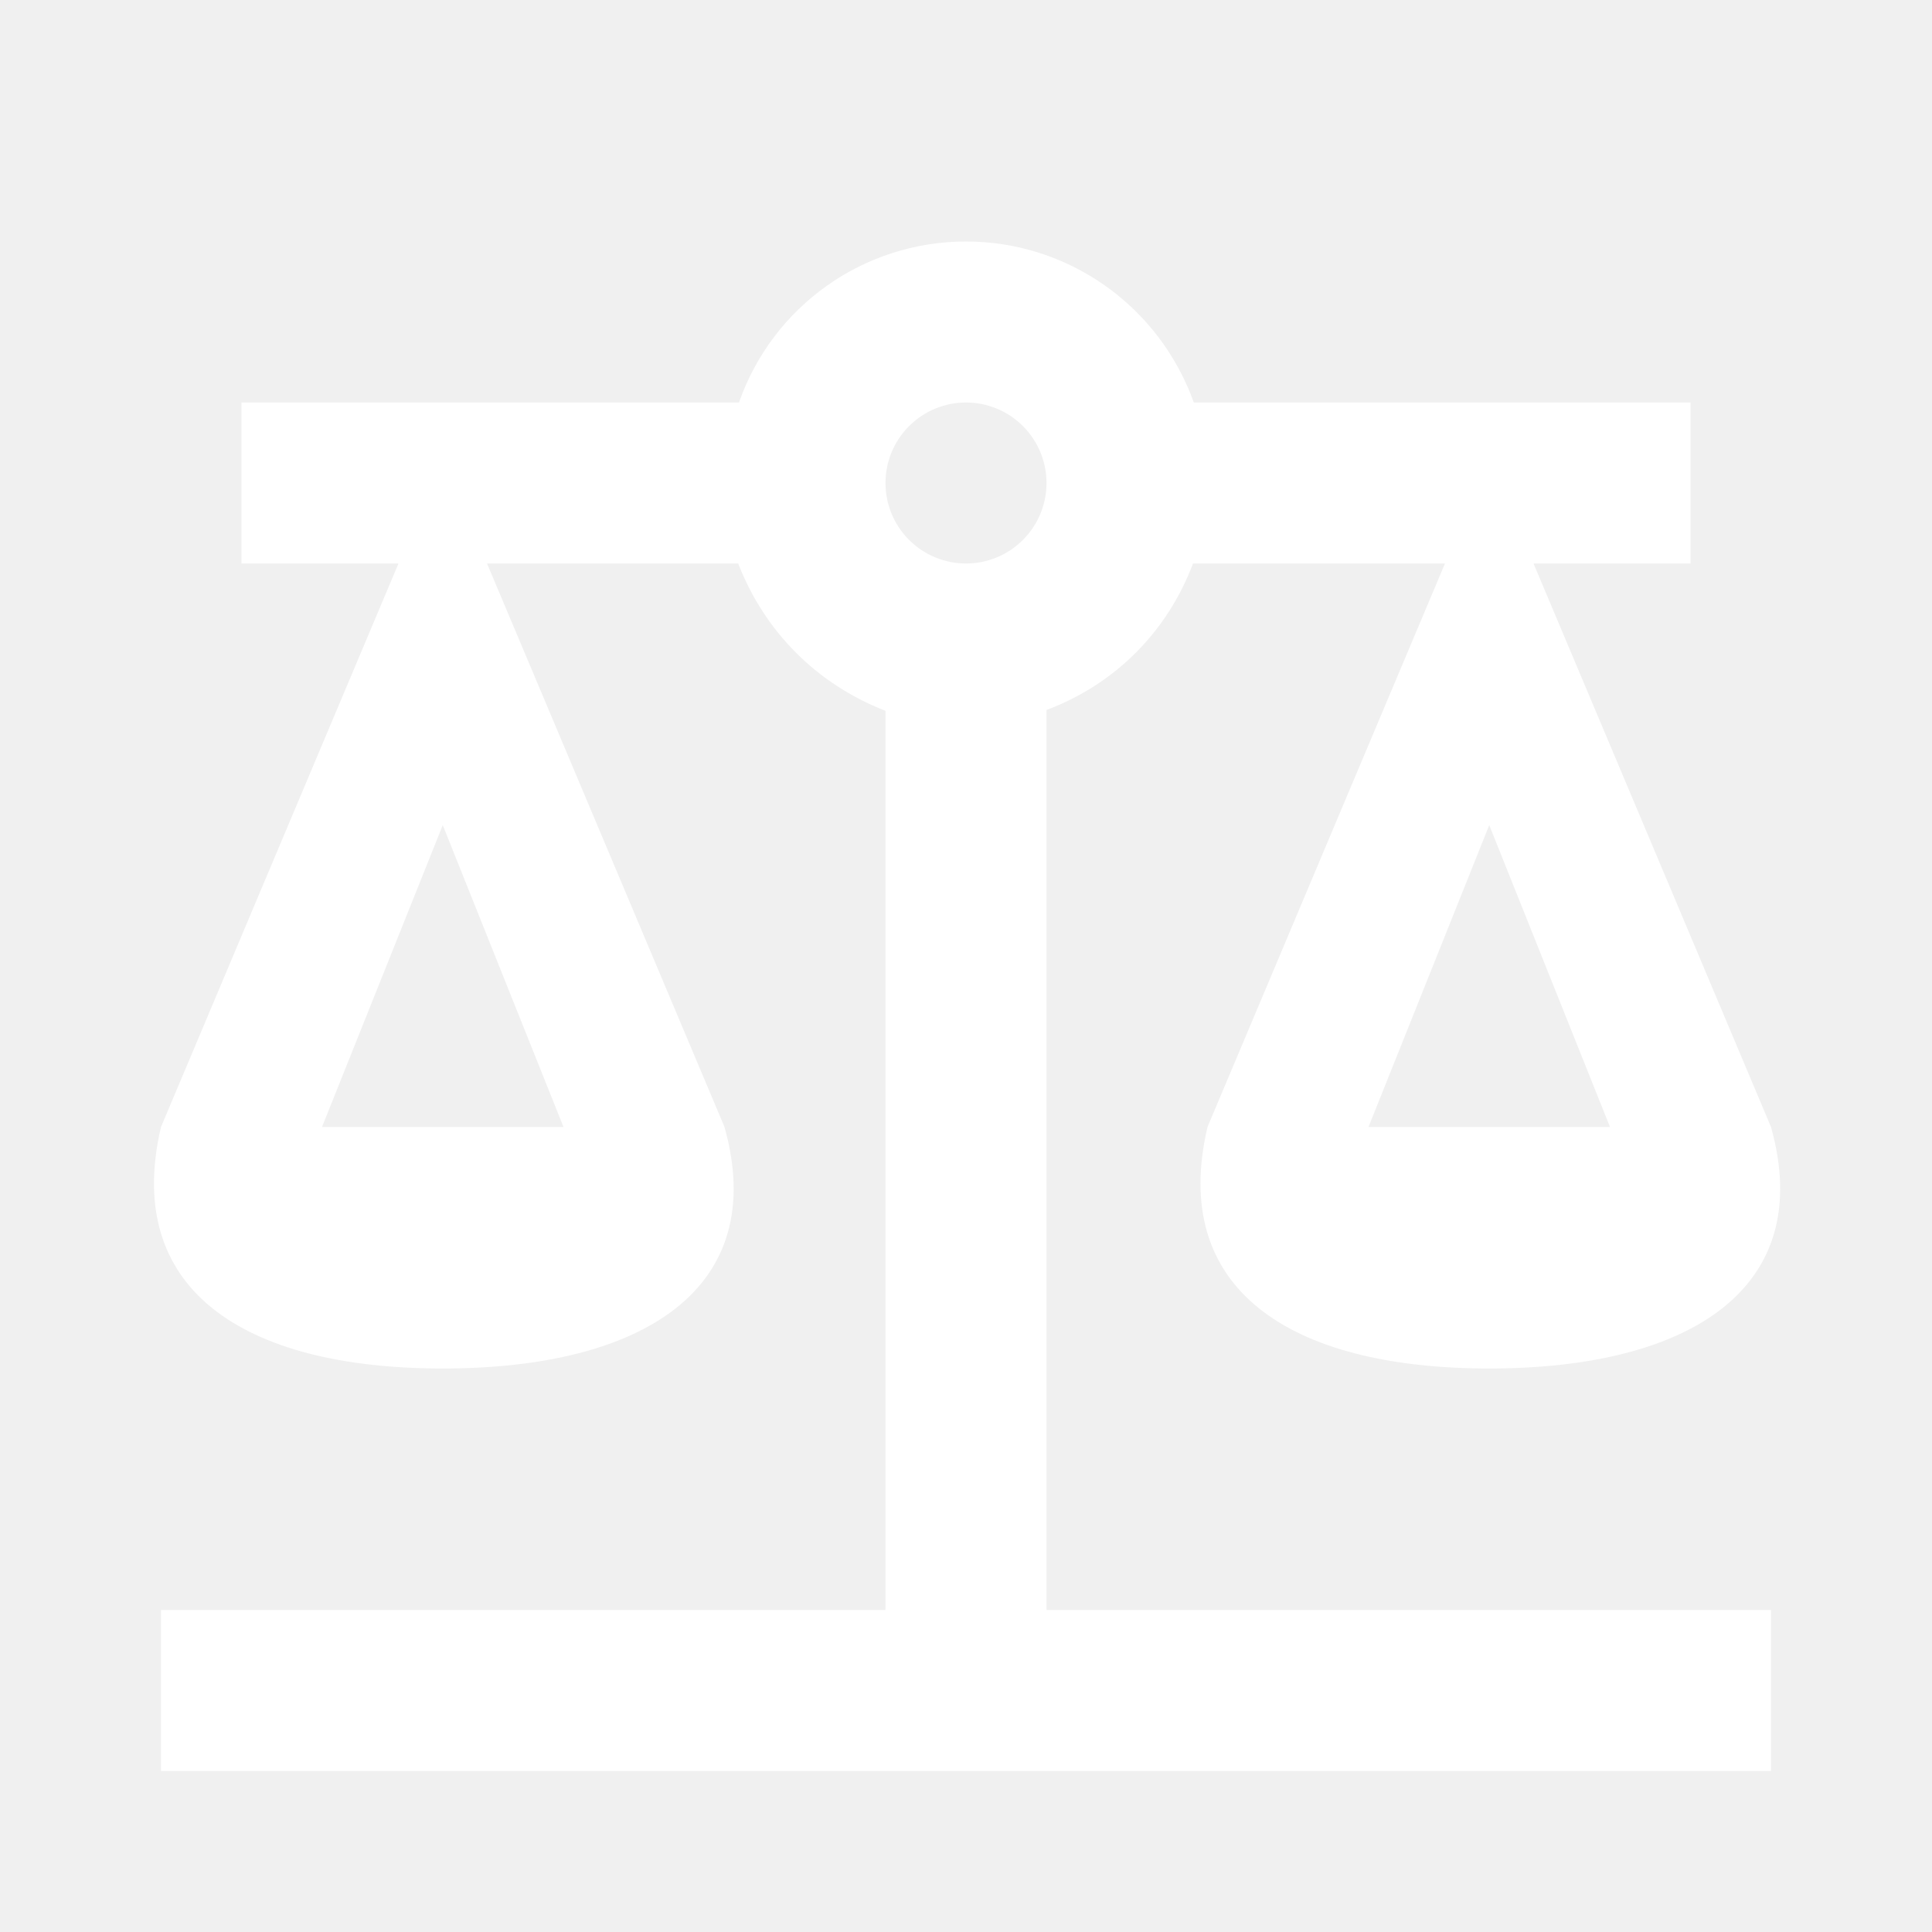
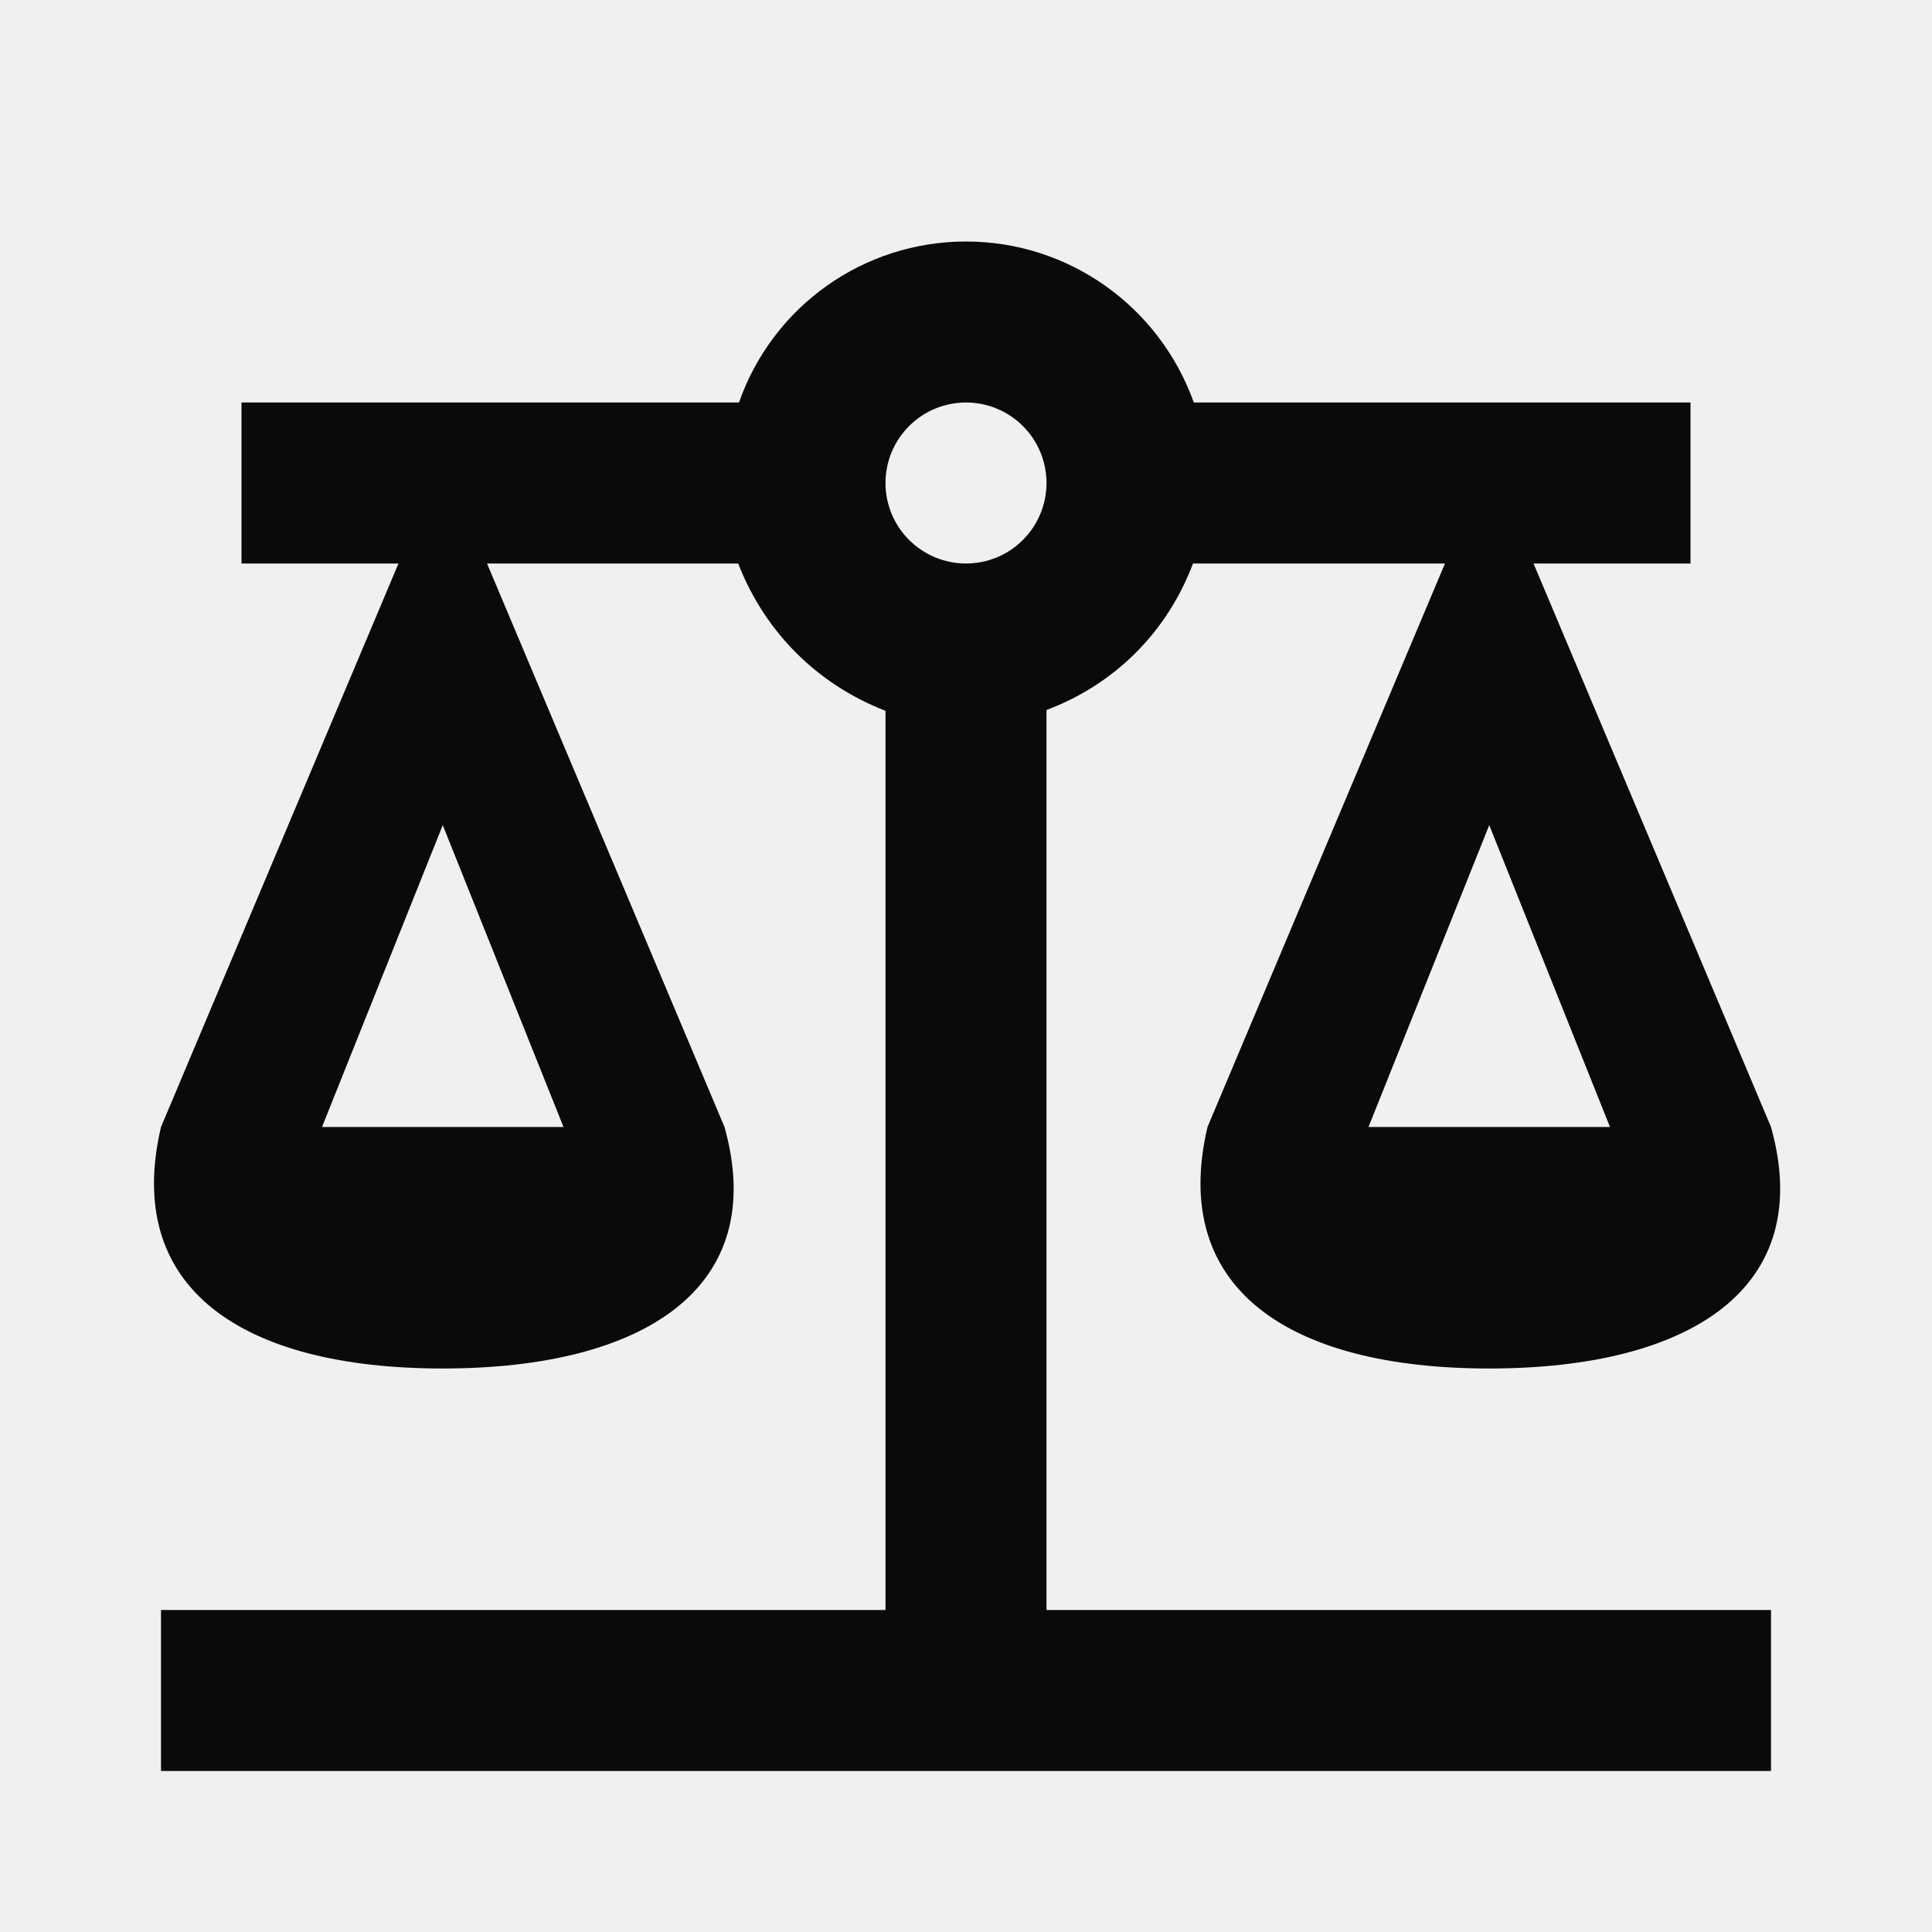
<svg xmlns="http://www.w3.org/2000/svg" width="24" height="24" viewBox="0 0 24 24" fill="none">
-   <path d="M12 3C10.73 3 9.6 3.8 9.18 5H3V7H4.95L2 14C1.53 16 3 17 5.5 17C8 17 9.56 16 9 14L6.05 7H9.17C9.5 7.85 10.15 8.5 11 8.83V20H2V22H22V20H13V8.82C13.85 8.5 14.5 7.85 14.82 7H17.95L15 14C14.53 16 16 17 18.5 17C21 17 22.56 16 22 14L19.05 7H21V5H14.83C14.4 3.8 13.27 3 12 3ZM12 5C12.265 5 12.52 5.105 12.707 5.293C12.895 5.48 13 5.735 13 6C13 6.265 12.895 6.52 12.707 6.707C12.52 6.895 12.265 7 12 7C11.735 7 11.481 6.895 11.293 6.707C11.105 6.52 11 6.265 11 6C11 5.735 11.105 5.48 11.293 5.293C11.481 5.105 11.735 5 12 5ZM5.5 10.25L7 14H4L5.5 10.25ZM18.5 10.25L20 14H17L18.5 10.25Z" fill="white" />
+   <path d="M12 3C10.73 3 9.6 3.8 9.18 5H3V7H4.95L2 14C1.53 16 3 17 5.5 17C8 17 9.56 16 9 14L6.05 7H9.17C9.5 7.85 10.15 8.5 11 8.83V20H2V22H22V20H13V8.82C13.85 8.5 14.5 7.85 14.82 7H17.95L15 14C14.53 16 16 17 18.5 17C21 17 22.56 16 22 14L19.05 7H21V5H14.83C14.4 3.8 13.27 3 12 3ZM12 5C12.265 5 12.52 5.105 12.707 5.293C12.895 5.48 13 5.735 13 6C13 6.265 12.895 6.52 12.707 6.707C12.52 6.895 12.265 7 12 7C11.735 7 11.481 6.895 11.293 6.707C11.105 6.52 11 6.265 11 6C11 5.735 11.105 5.48 11.293 5.293C11.481 5.105 11.735 5 12 5ZM5.5 10.25L7 14H4L5.5 10.25ZM18.5 10.25L20 14H17L18.5 10.25Z" fill="#0A0A0A" />
</svg>
